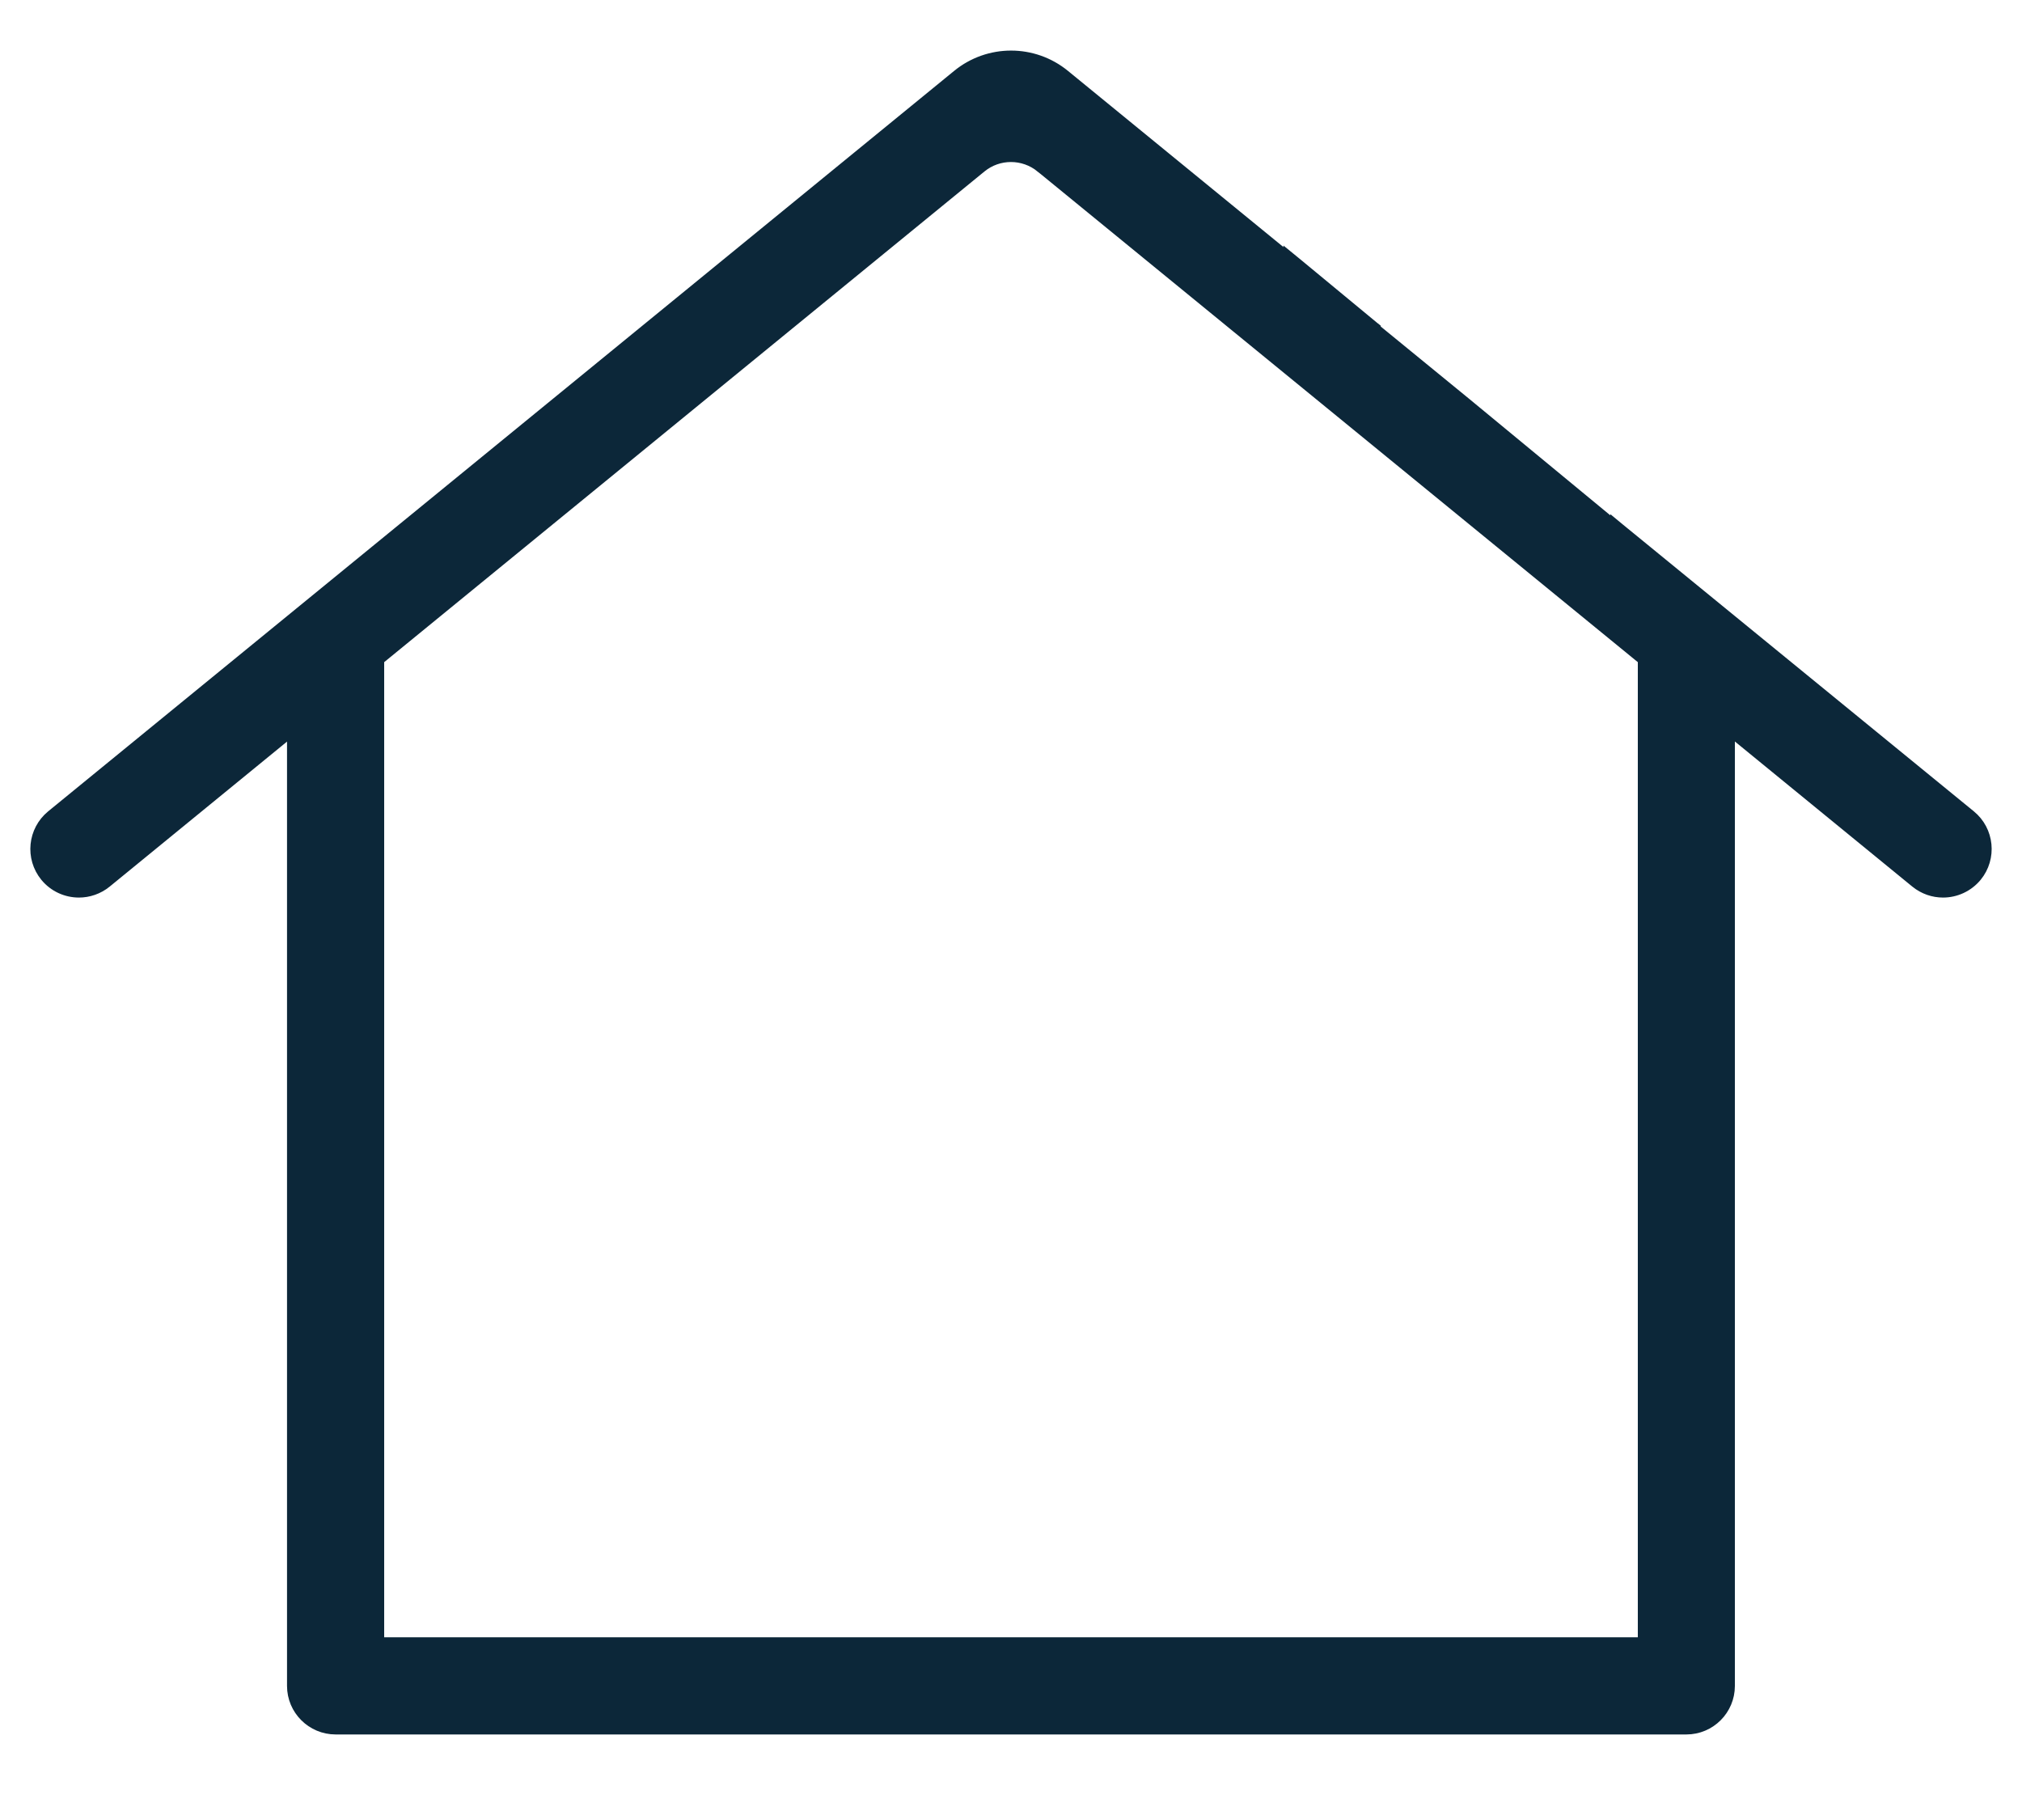
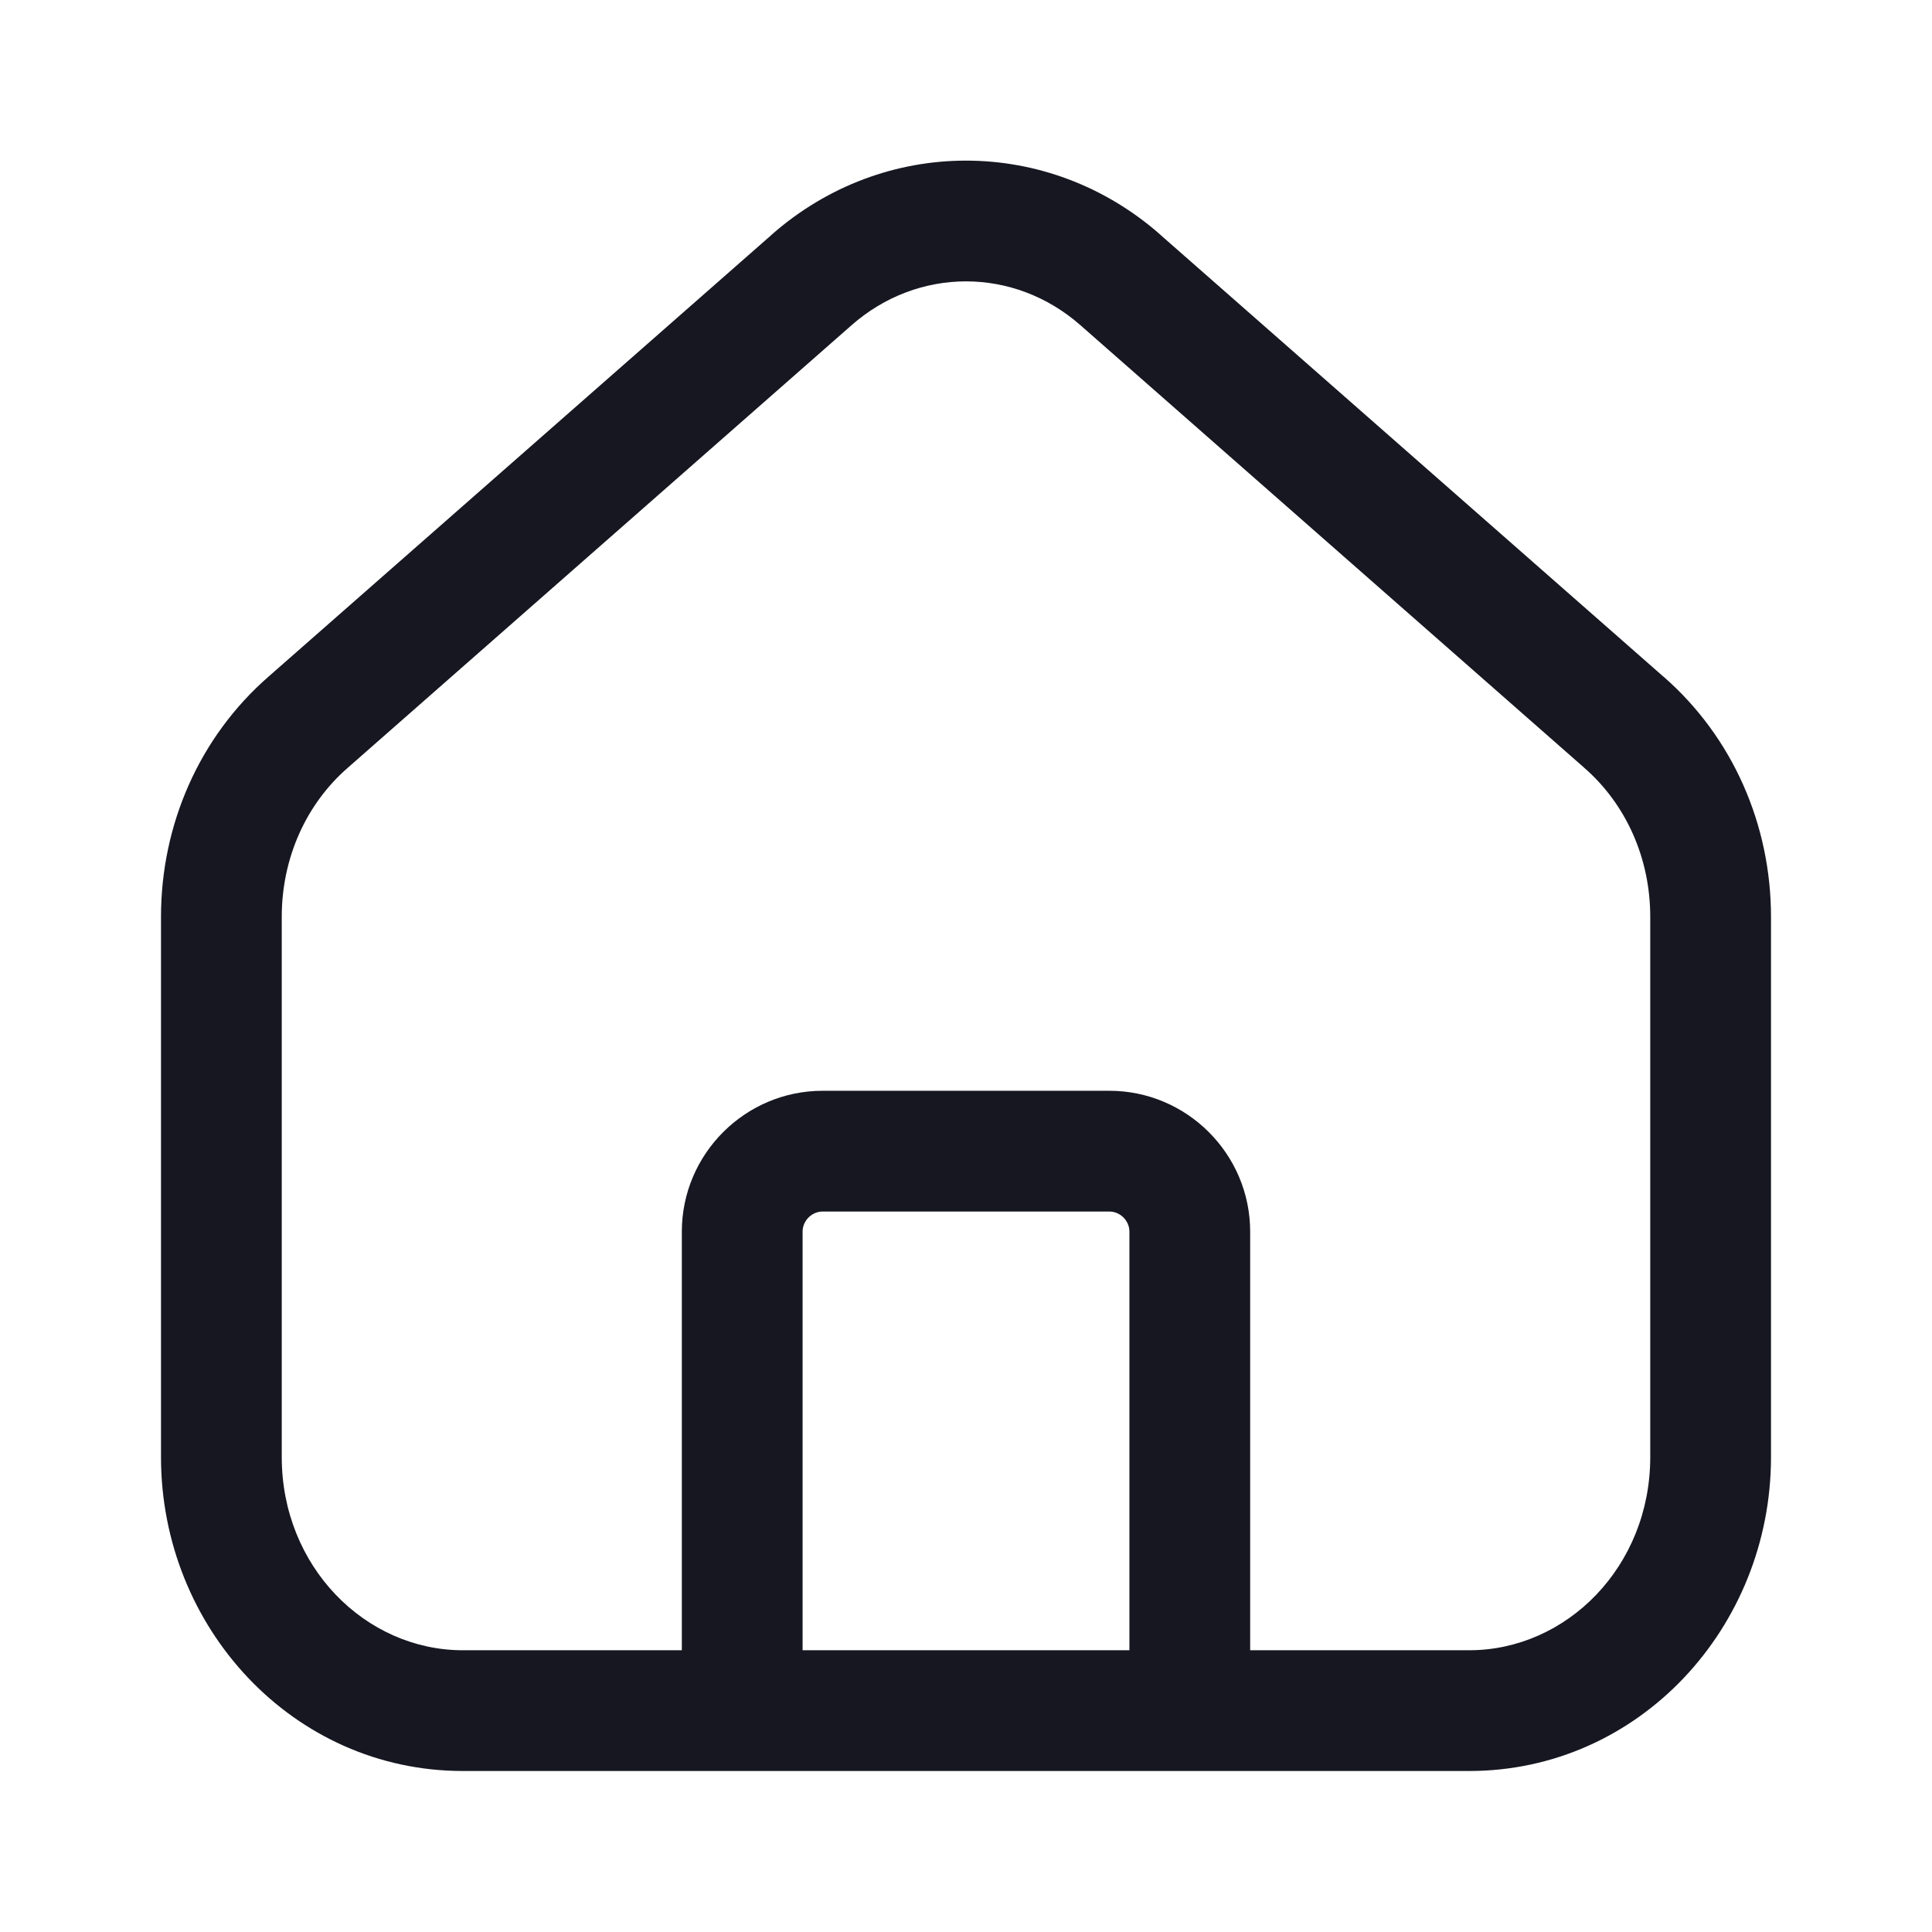
- <svg xmlns="http://www.w3.org/2000/svg" width="20" height="18" viewBox="0 0 20 18" fill="none">
-   <path d="M16.025 5.23L19.492 8.063C19.676 8.213 19.703 8.485 19.553 8.669L19.553 8.669C19.468 8.772 19.344 8.827 19.219 8.827C19.123 8.827 19.027 8.795 18.947 8.73L18.947 8.73L17.11 7.228V16.674C17.11 16.911 16.918 17.104 16.68 17.104H3.32C3.082 17.104 2.889 16.911 2.889 16.674V7.229L1.053 8.73L1.053 8.73C0.973 8.795 0.876 8.827 0.781 8.827C0.656 8.827 0.532 8.773 0.447 8.669L0.447 8.669C0.297 8.485 0.324 8.214 0.508 8.063L9.469 0.74L9.469 0.74C9.778 0.487 10.223 0.487 10.532 0.74L12.745 2.549V2.534L12.827 2.601L13.588 3.23L13.607 3.245V3.253L14.506 3.988L14.506 3.988L15.96 5.188L15.962 5.178L16.025 5.23ZM3.75 6.525V16.243H16.25V6.525L10.294 1.657L10.326 1.619L10.294 1.657C10.123 1.518 9.877 1.517 9.706 1.657L3.75 6.525Z" fill="#0C2739" stroke="#0C2739" stroke-width="0.1" />
+ <svg xmlns="http://www.w3.org/2000/svg" width="24" height="24" viewBox="0 0 24 24" fill="none">
+   <path fill-rule="evenodd" clip-rule="evenodd" d="M10.576 4.042C11.403 3.313 12.597 3.313 13.424 4.042L13.425 4.043L19.675 9.533L19.678 9.536C20.197 9.987 20.5 10.658 20.5 11.39V18.1C20.5 19.461 19.461 20.5 18.25 20.5H15.53V15.3C15.53 14.336 14.744 13.55 13.78 13.55H10.22C9.256 13.55 8.47 14.336 8.47 15.3V20.5H5.75C4.539 20.5 3.5 19.461 3.5 18.1V11.39C3.5 10.658 3.803 9.987 4.322 9.536L10.575 4.043L10.576 4.042ZM9.584 2.917C10.978 1.688 13.022 1.688 14.416 2.917L14.416 2.918L20.662 8.404L20.664 8.405C21.523 9.154 22 10.243 22 11.39V18.1C22 20.219 20.359 22 18.25 22H5.75C3.641 22 2 20.219 2 18.1V11.39C2 10.243 2.477 9.154 3.336 8.405L9.584 2.918L9.584 2.917ZM9.97 15.3C9.97 15.164 10.084 15.05 10.22 15.05H13.78C13.916 15.05 14.03 15.164 14.03 15.3V20.5H9.97V15.3Z" fill="#161721" />
</svg>
